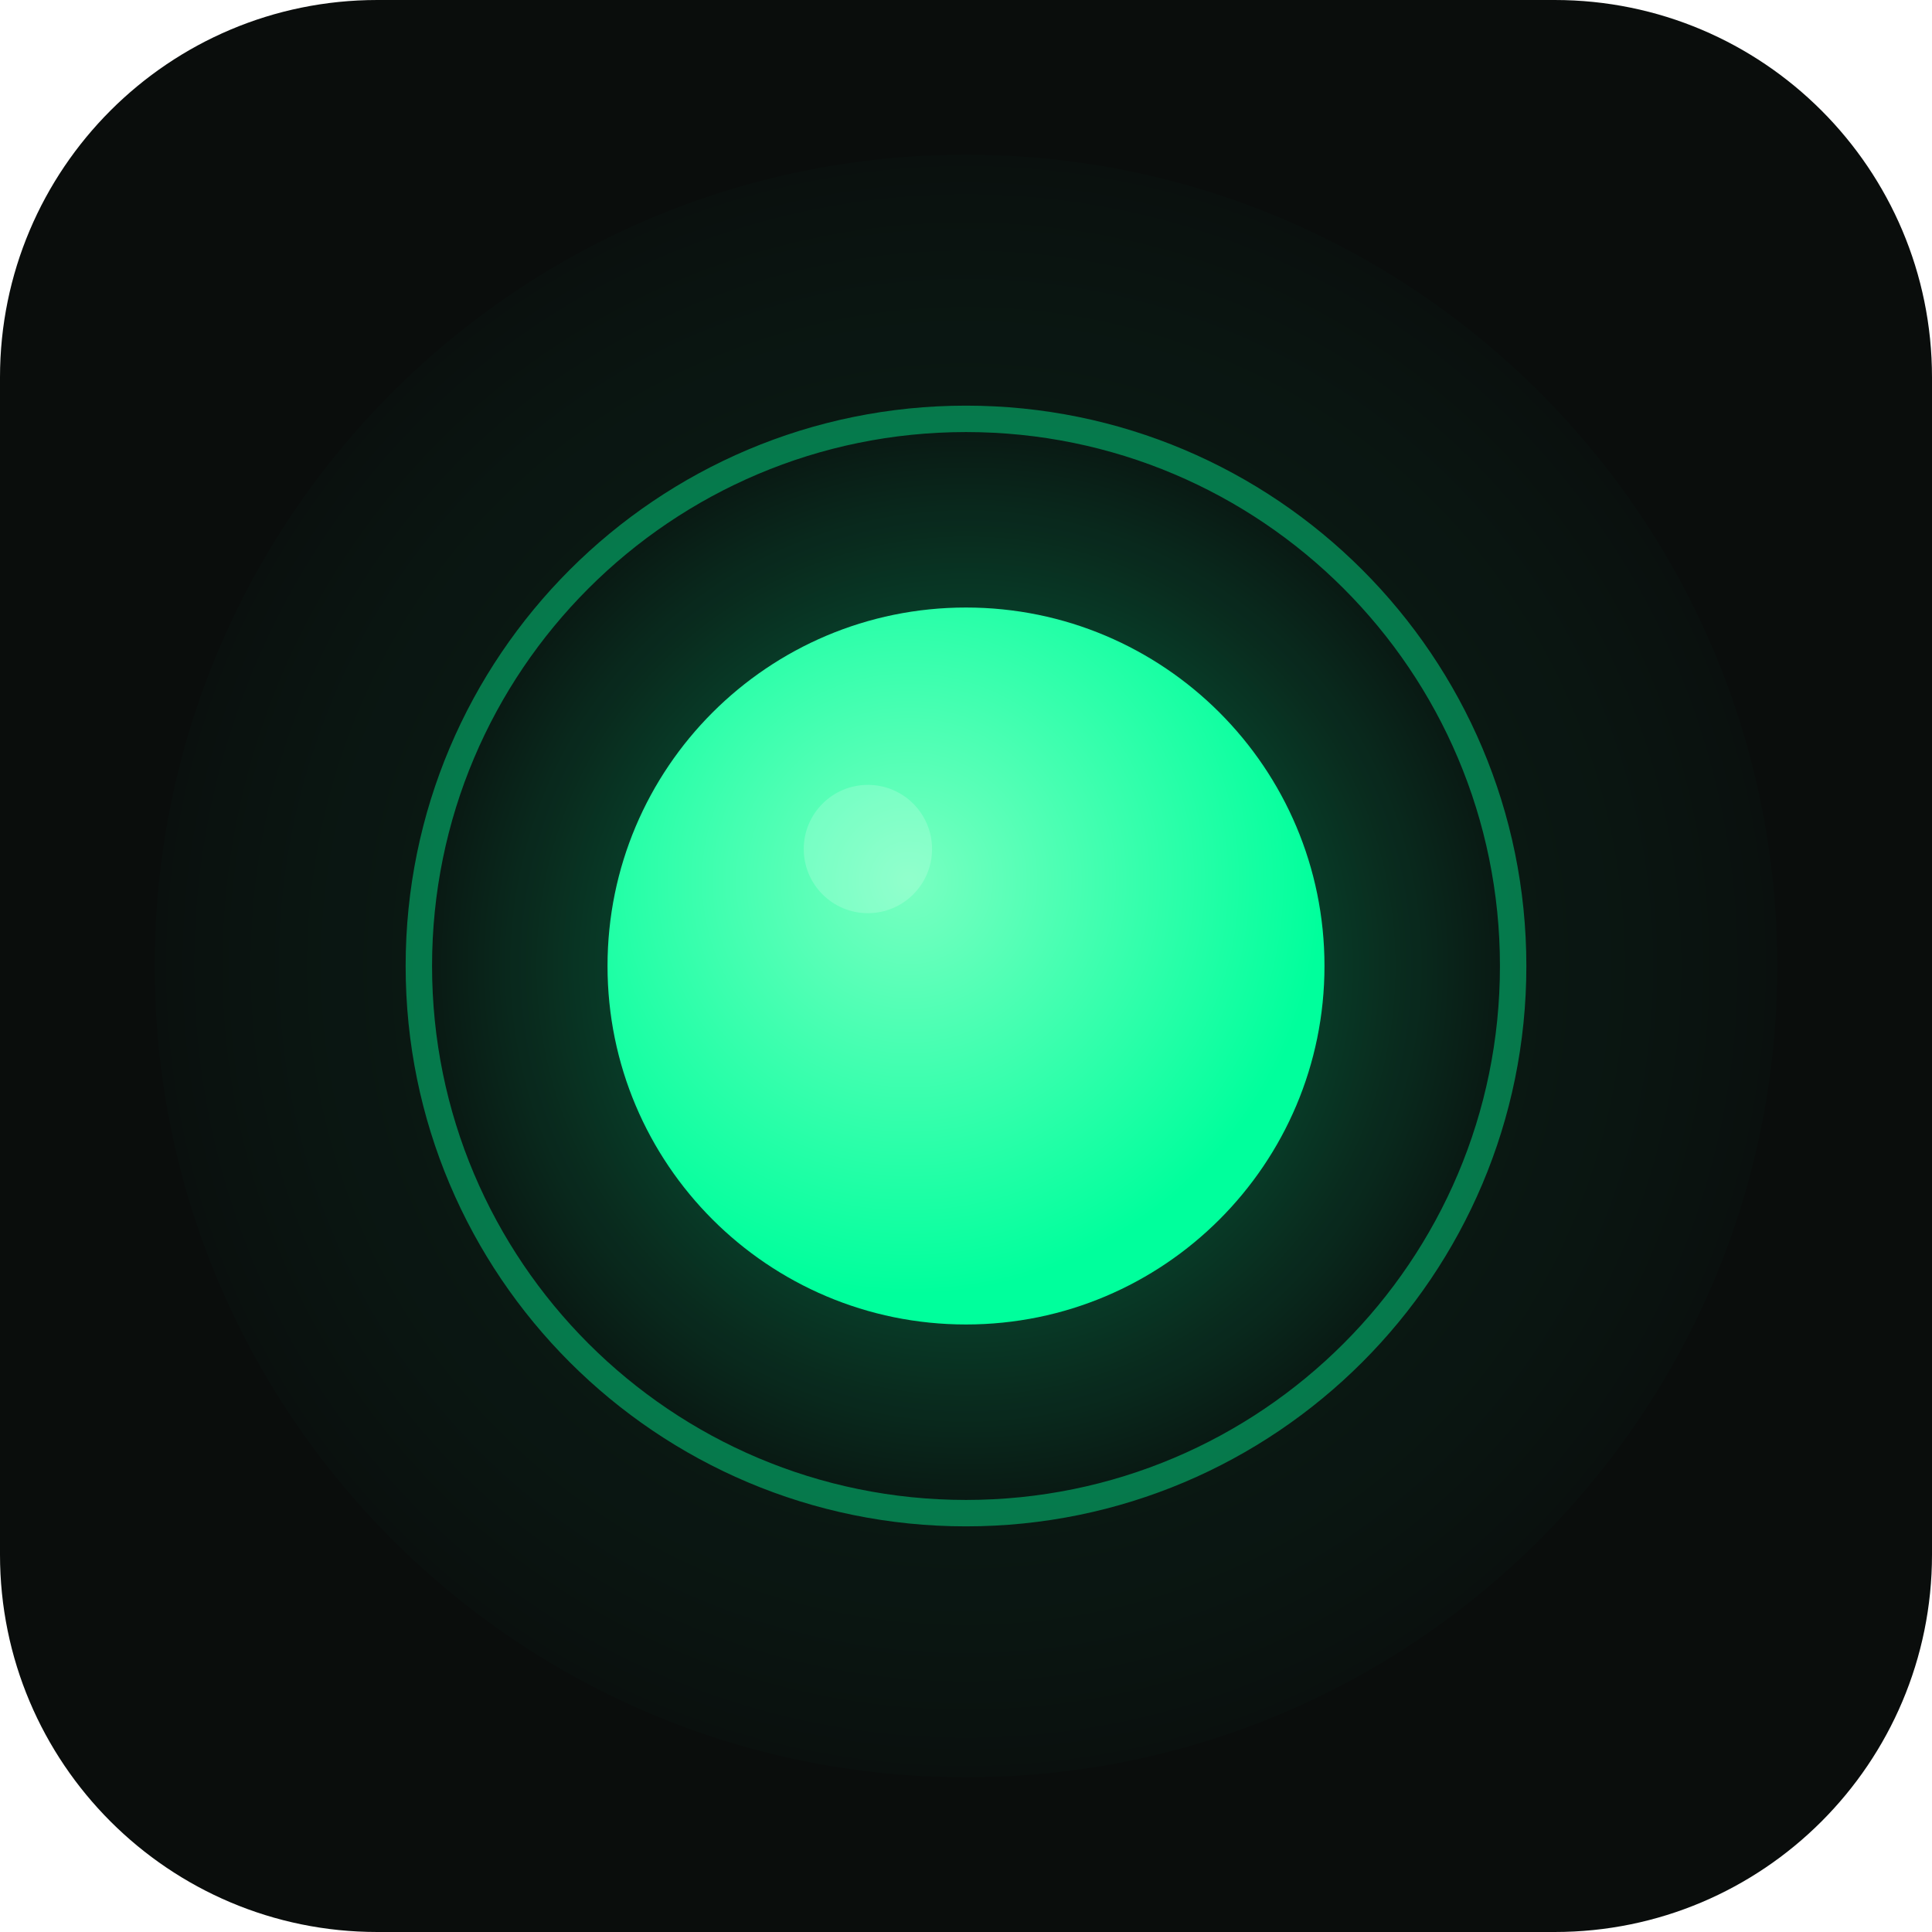
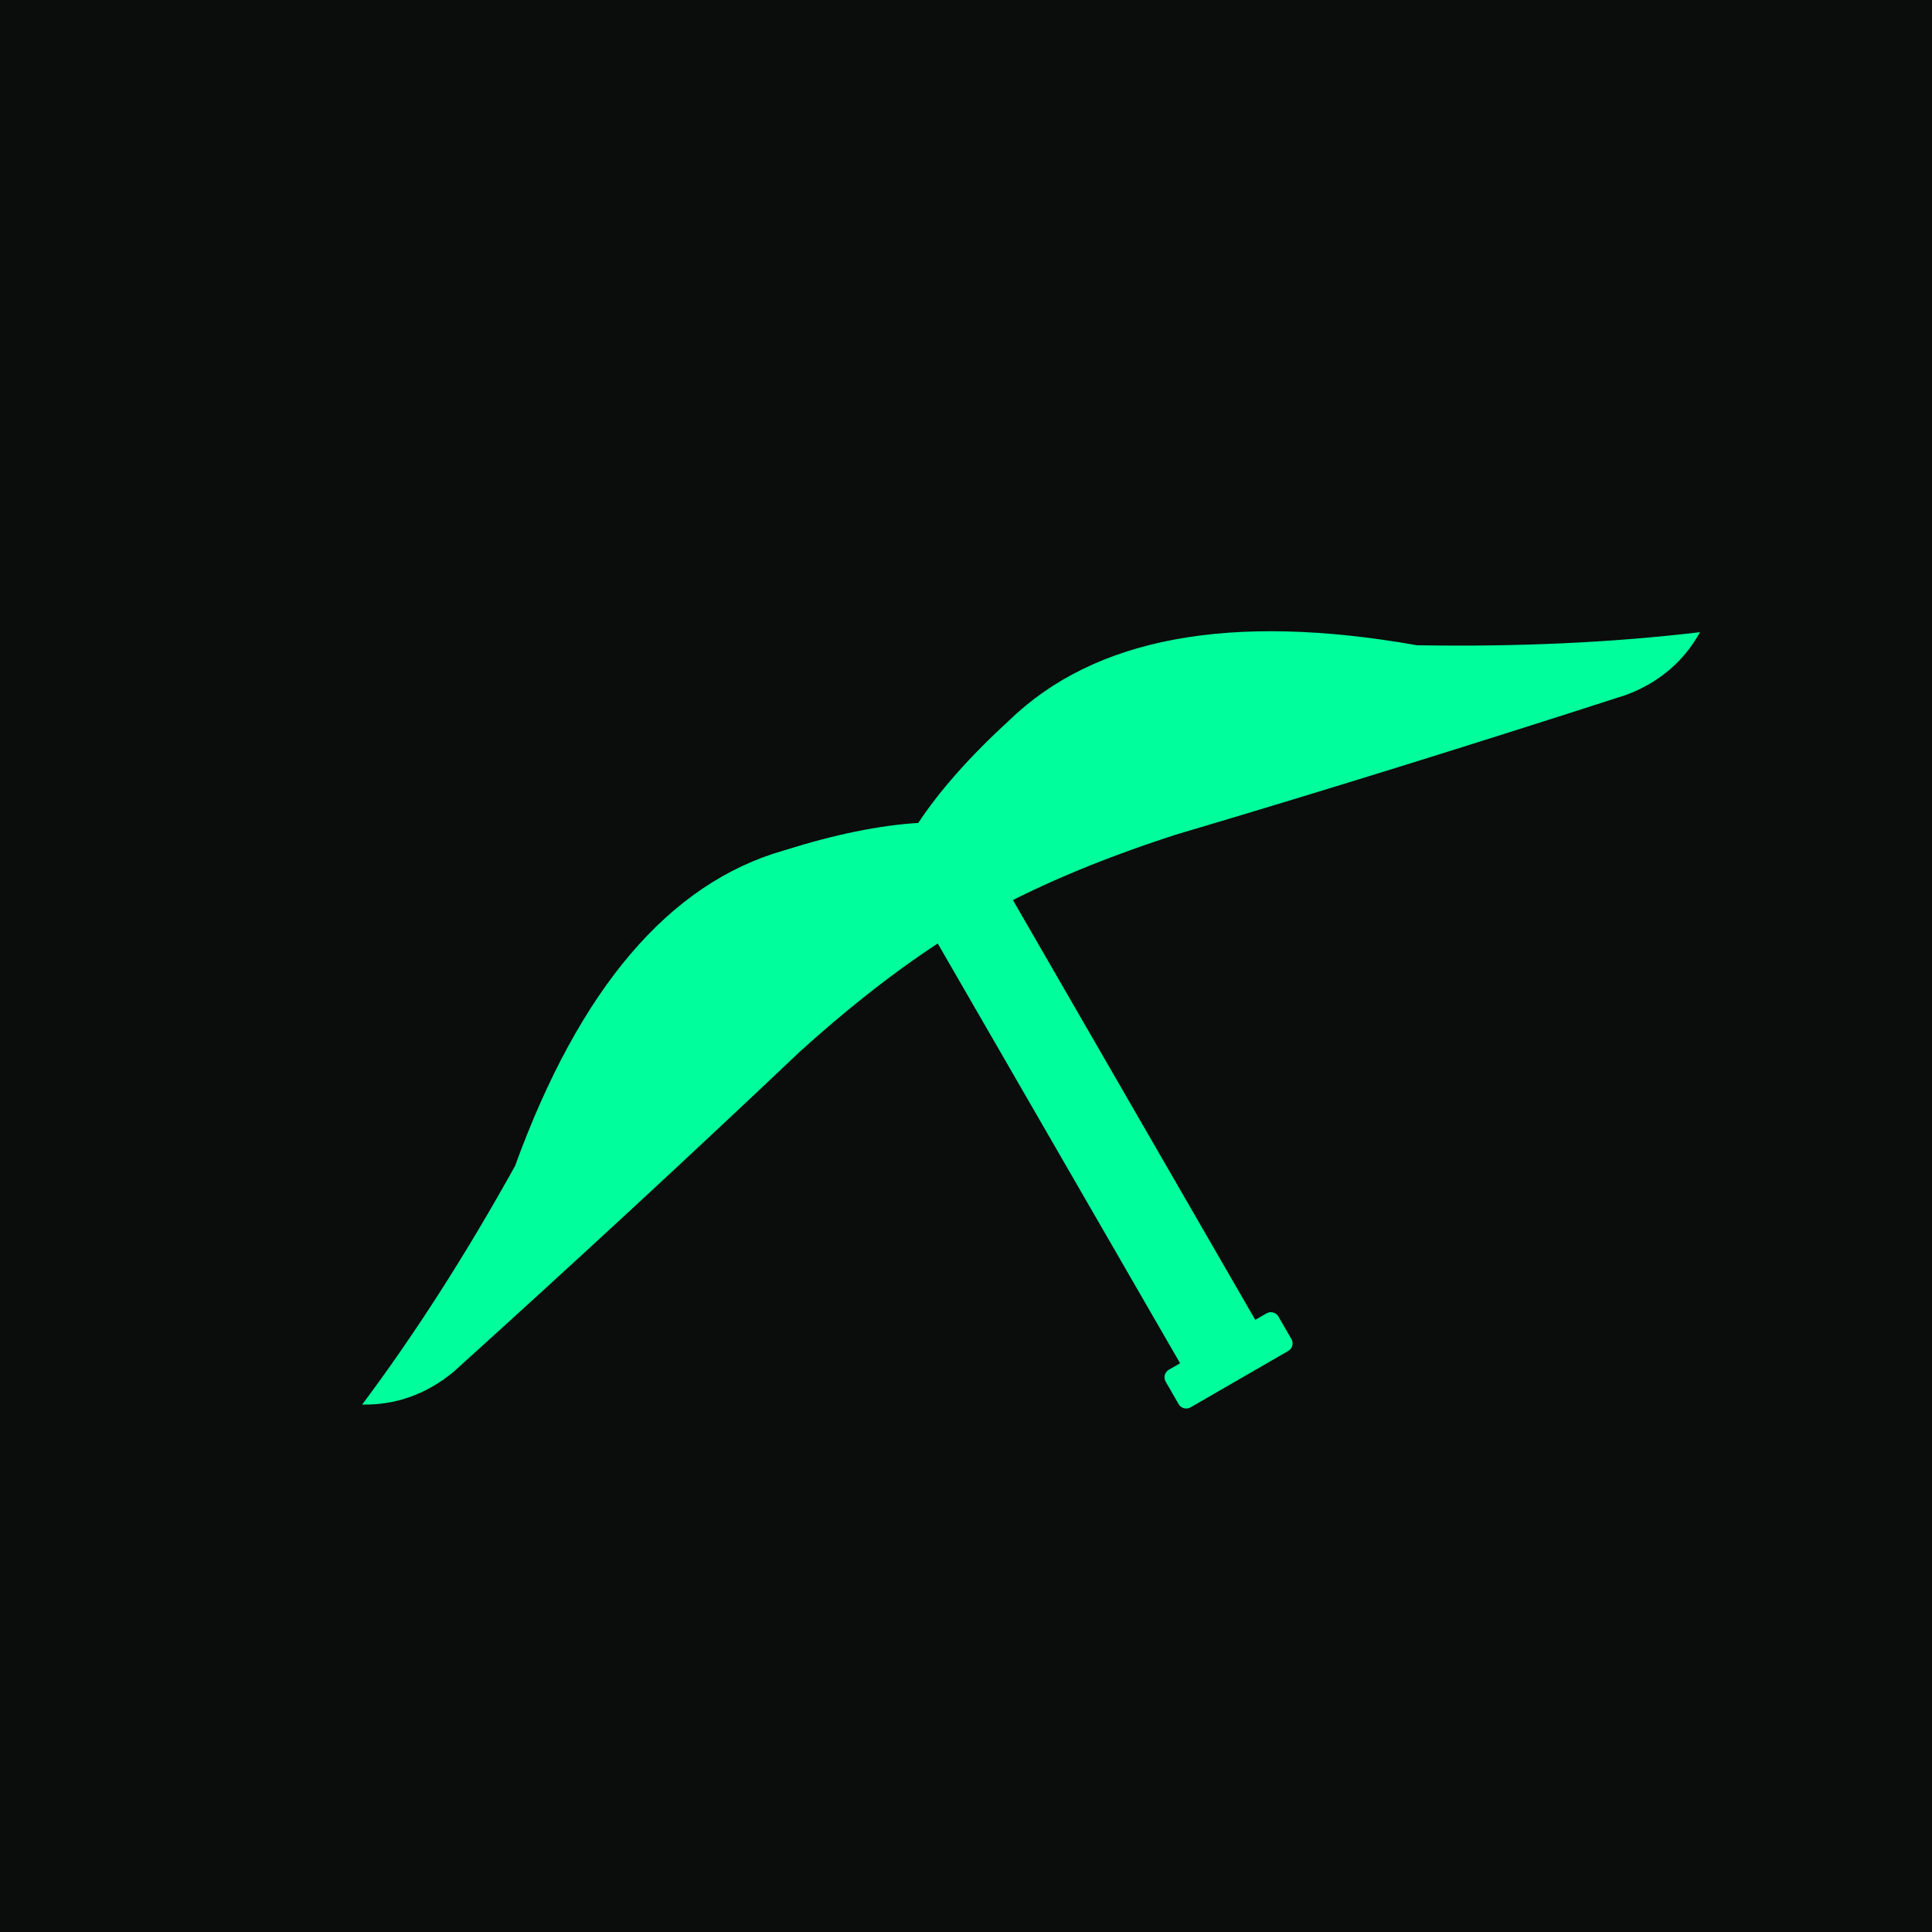
- <svg xmlns="http://www.w3.org/2000/svg" viewBox="0 0 1024 1024">
-   <defs>
-     <radialGradient id="glow" cx="50%" cy="50%" r="55%">
-       <stop offset="0%" stop-color="rgba(0,255,156,0.45)" />
-       <stop offset="60%" stop-color="rgba(0,255,156,0.05)" />
-       <stop offset="100%" stop-color="rgba(0,255,156,0)" />
-     </radialGradient>
-     <radialGradient id="dot" cx="42%" cy="38%" r="58%">
-       <stop offset="0%" stop-color="#79ffc1" />
-       <stop offset="100%" stop-color="#00ff9c" />
-     </radialGradient>
-   </defs>
-   <rect width="1024" height="1024" rx="200" ry="200" fill="#0a0d0c" />
-   <circle cx="512" cy="512" r="430" fill="url(#glow)" />
-   <circle cx="512" cy="512" r="290" fill="none" stroke="#00ff9c" stroke-width="14" opacity="0.42" />
-   <circle cx="512" cy="512" r="190" fill="url(#dot)" />
-   <circle cx="460" cy="450" r="34" fill="rgba(255,255,255,0.18)" />
+ <svg xmlns="http://www.w3.org/2000/svg" viewBox="0 0 512 512" width="512" height="512">
+   <rect x="0" y="0" width="512" height="512" fill="#0a0d0c" />
+   <g transform="translate(256, 240) rotate(-30) scale(1.15)">
+     <path d="M -178 30 Q -150 18 -120 0 Q -70 -42 -30 -32 Q -12 -28 0 -22 Q 12 -28 30 -32 Q 70 -42 120 0 Q 150 18 178 30 Q 168 36 156 34 Q 100 22 50 10 Q 22 4 0 4 Q -22 4 -50 10 Q -100 22 -156 34 Q -168 36 -178 30 Z" fill="#00ff9c" />
+     <rect x="-10" y="0" width="20" height="118" rx="2" fill="#00ff9c" />
+     <rect x="-15" y="116" width="30" height="10" rx="2" fill="#00ff9c" />
+   </g>
</svg>
